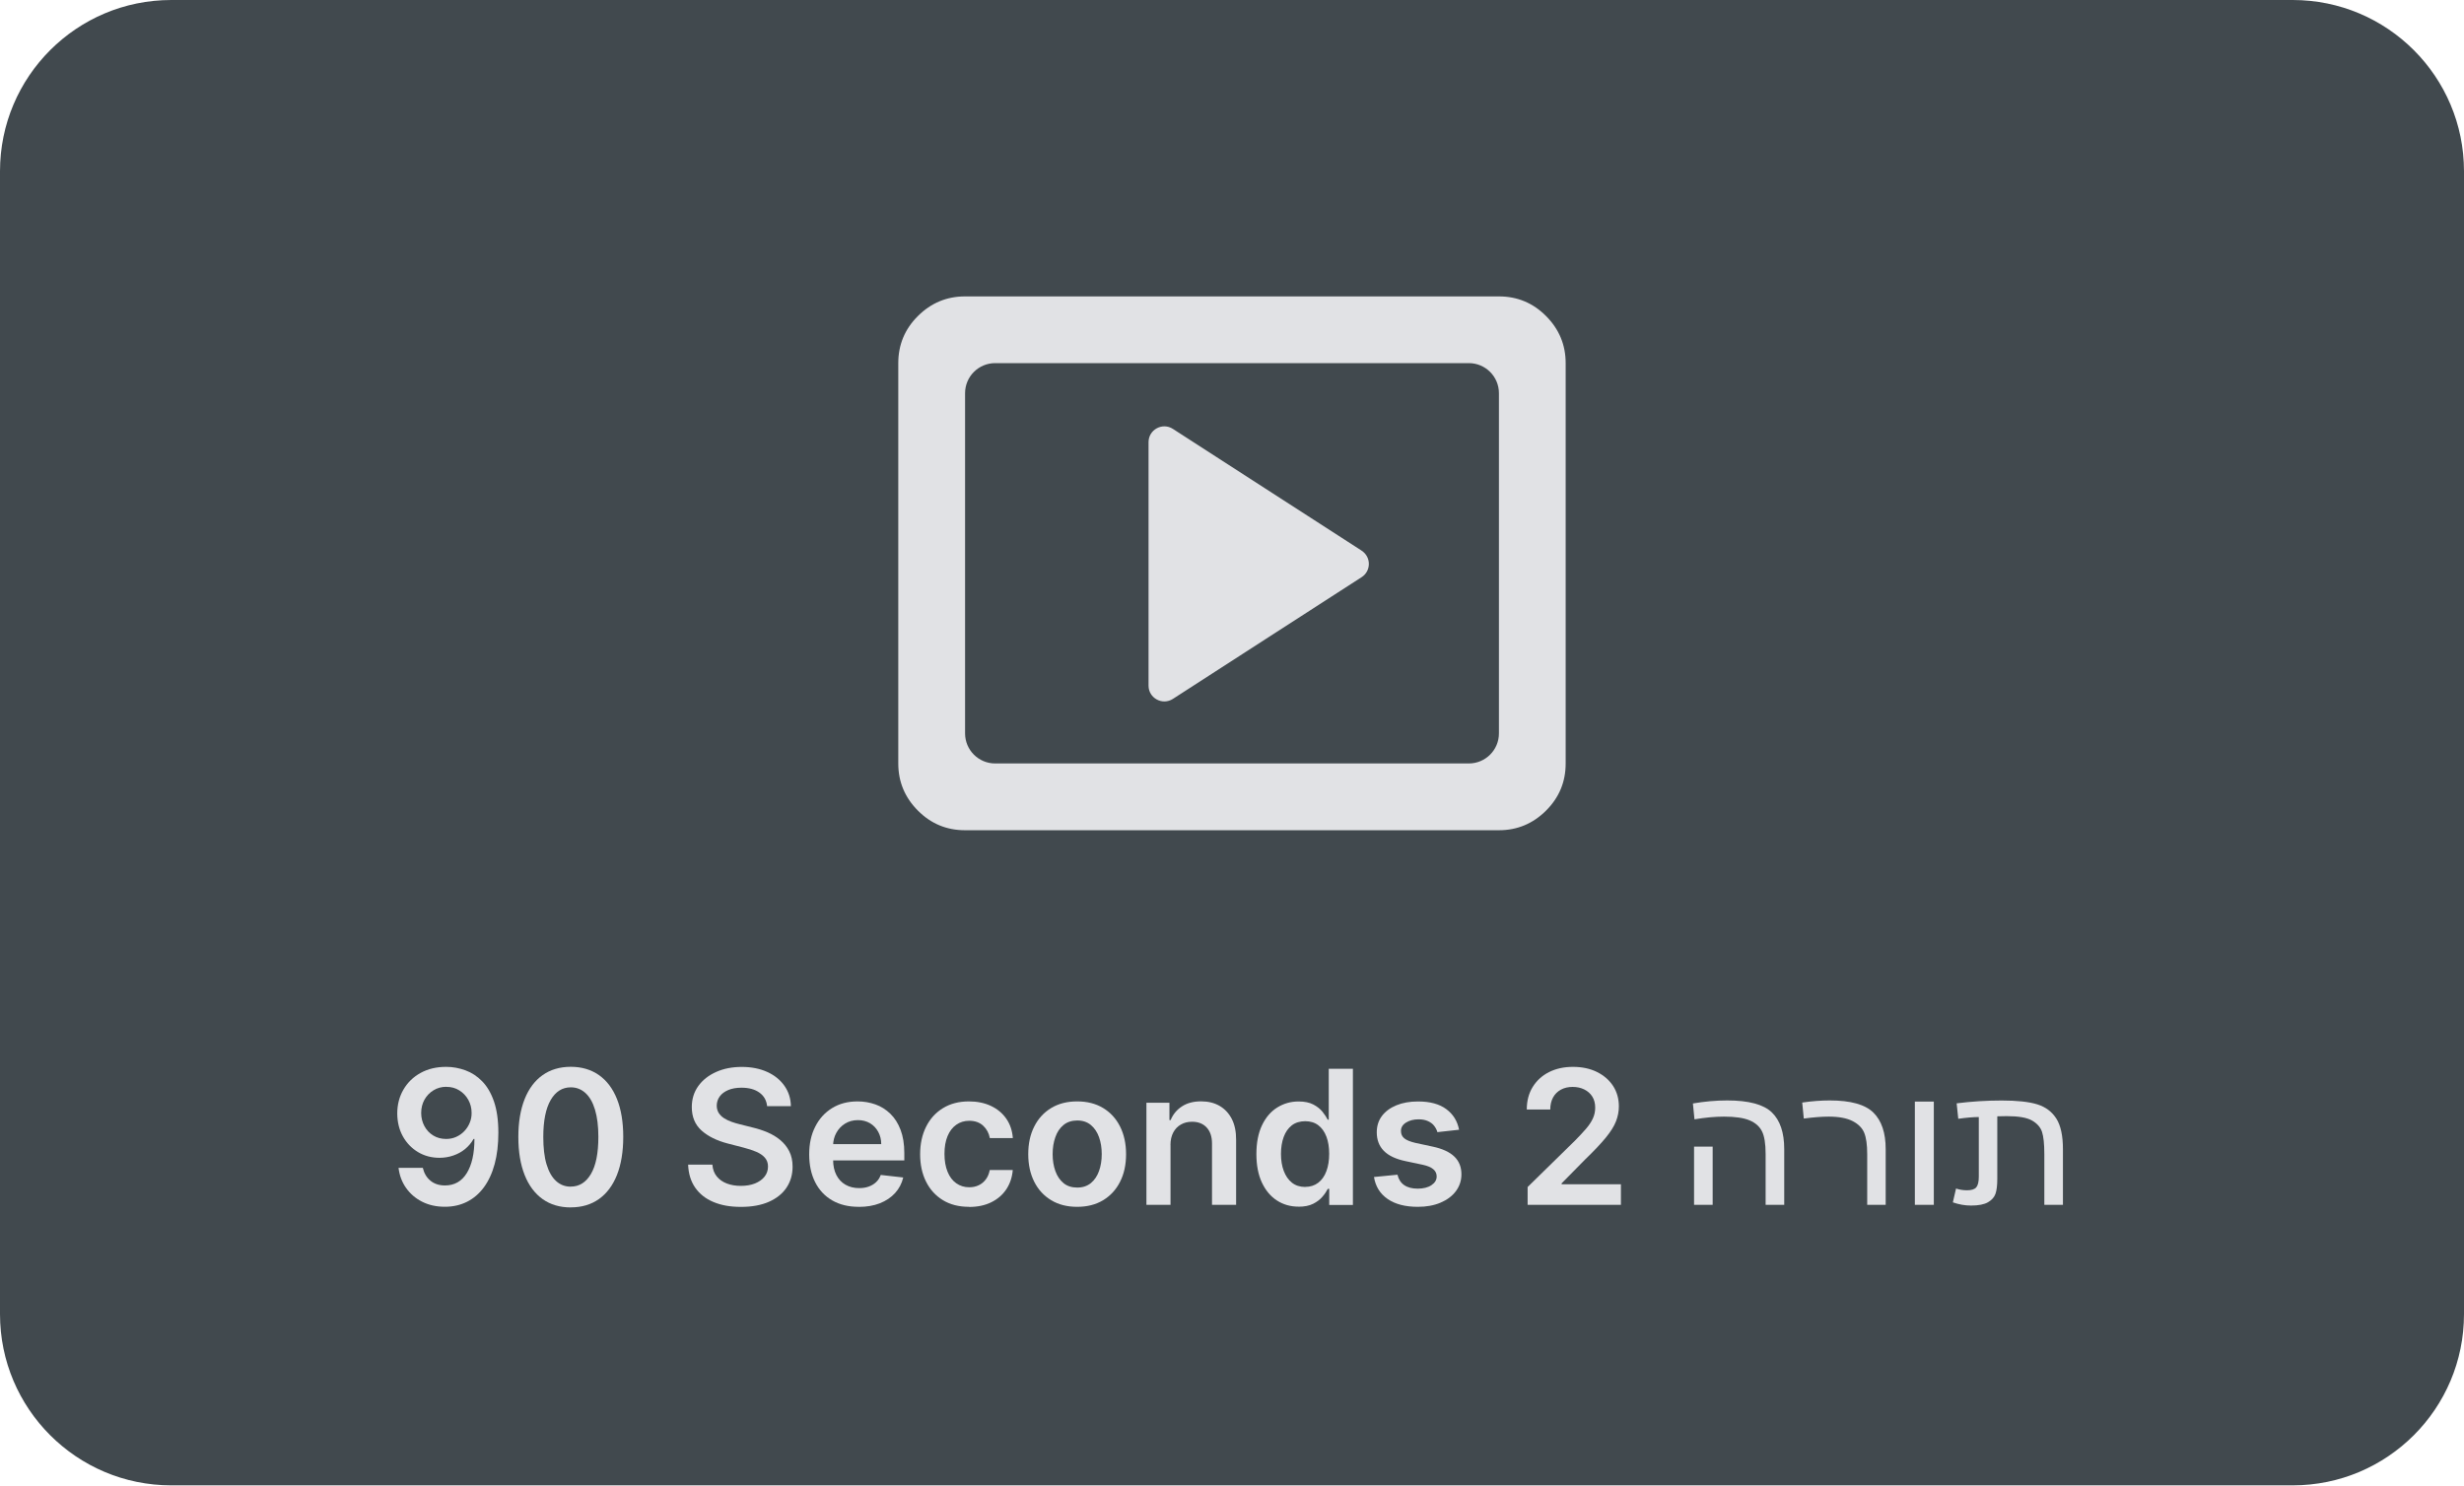
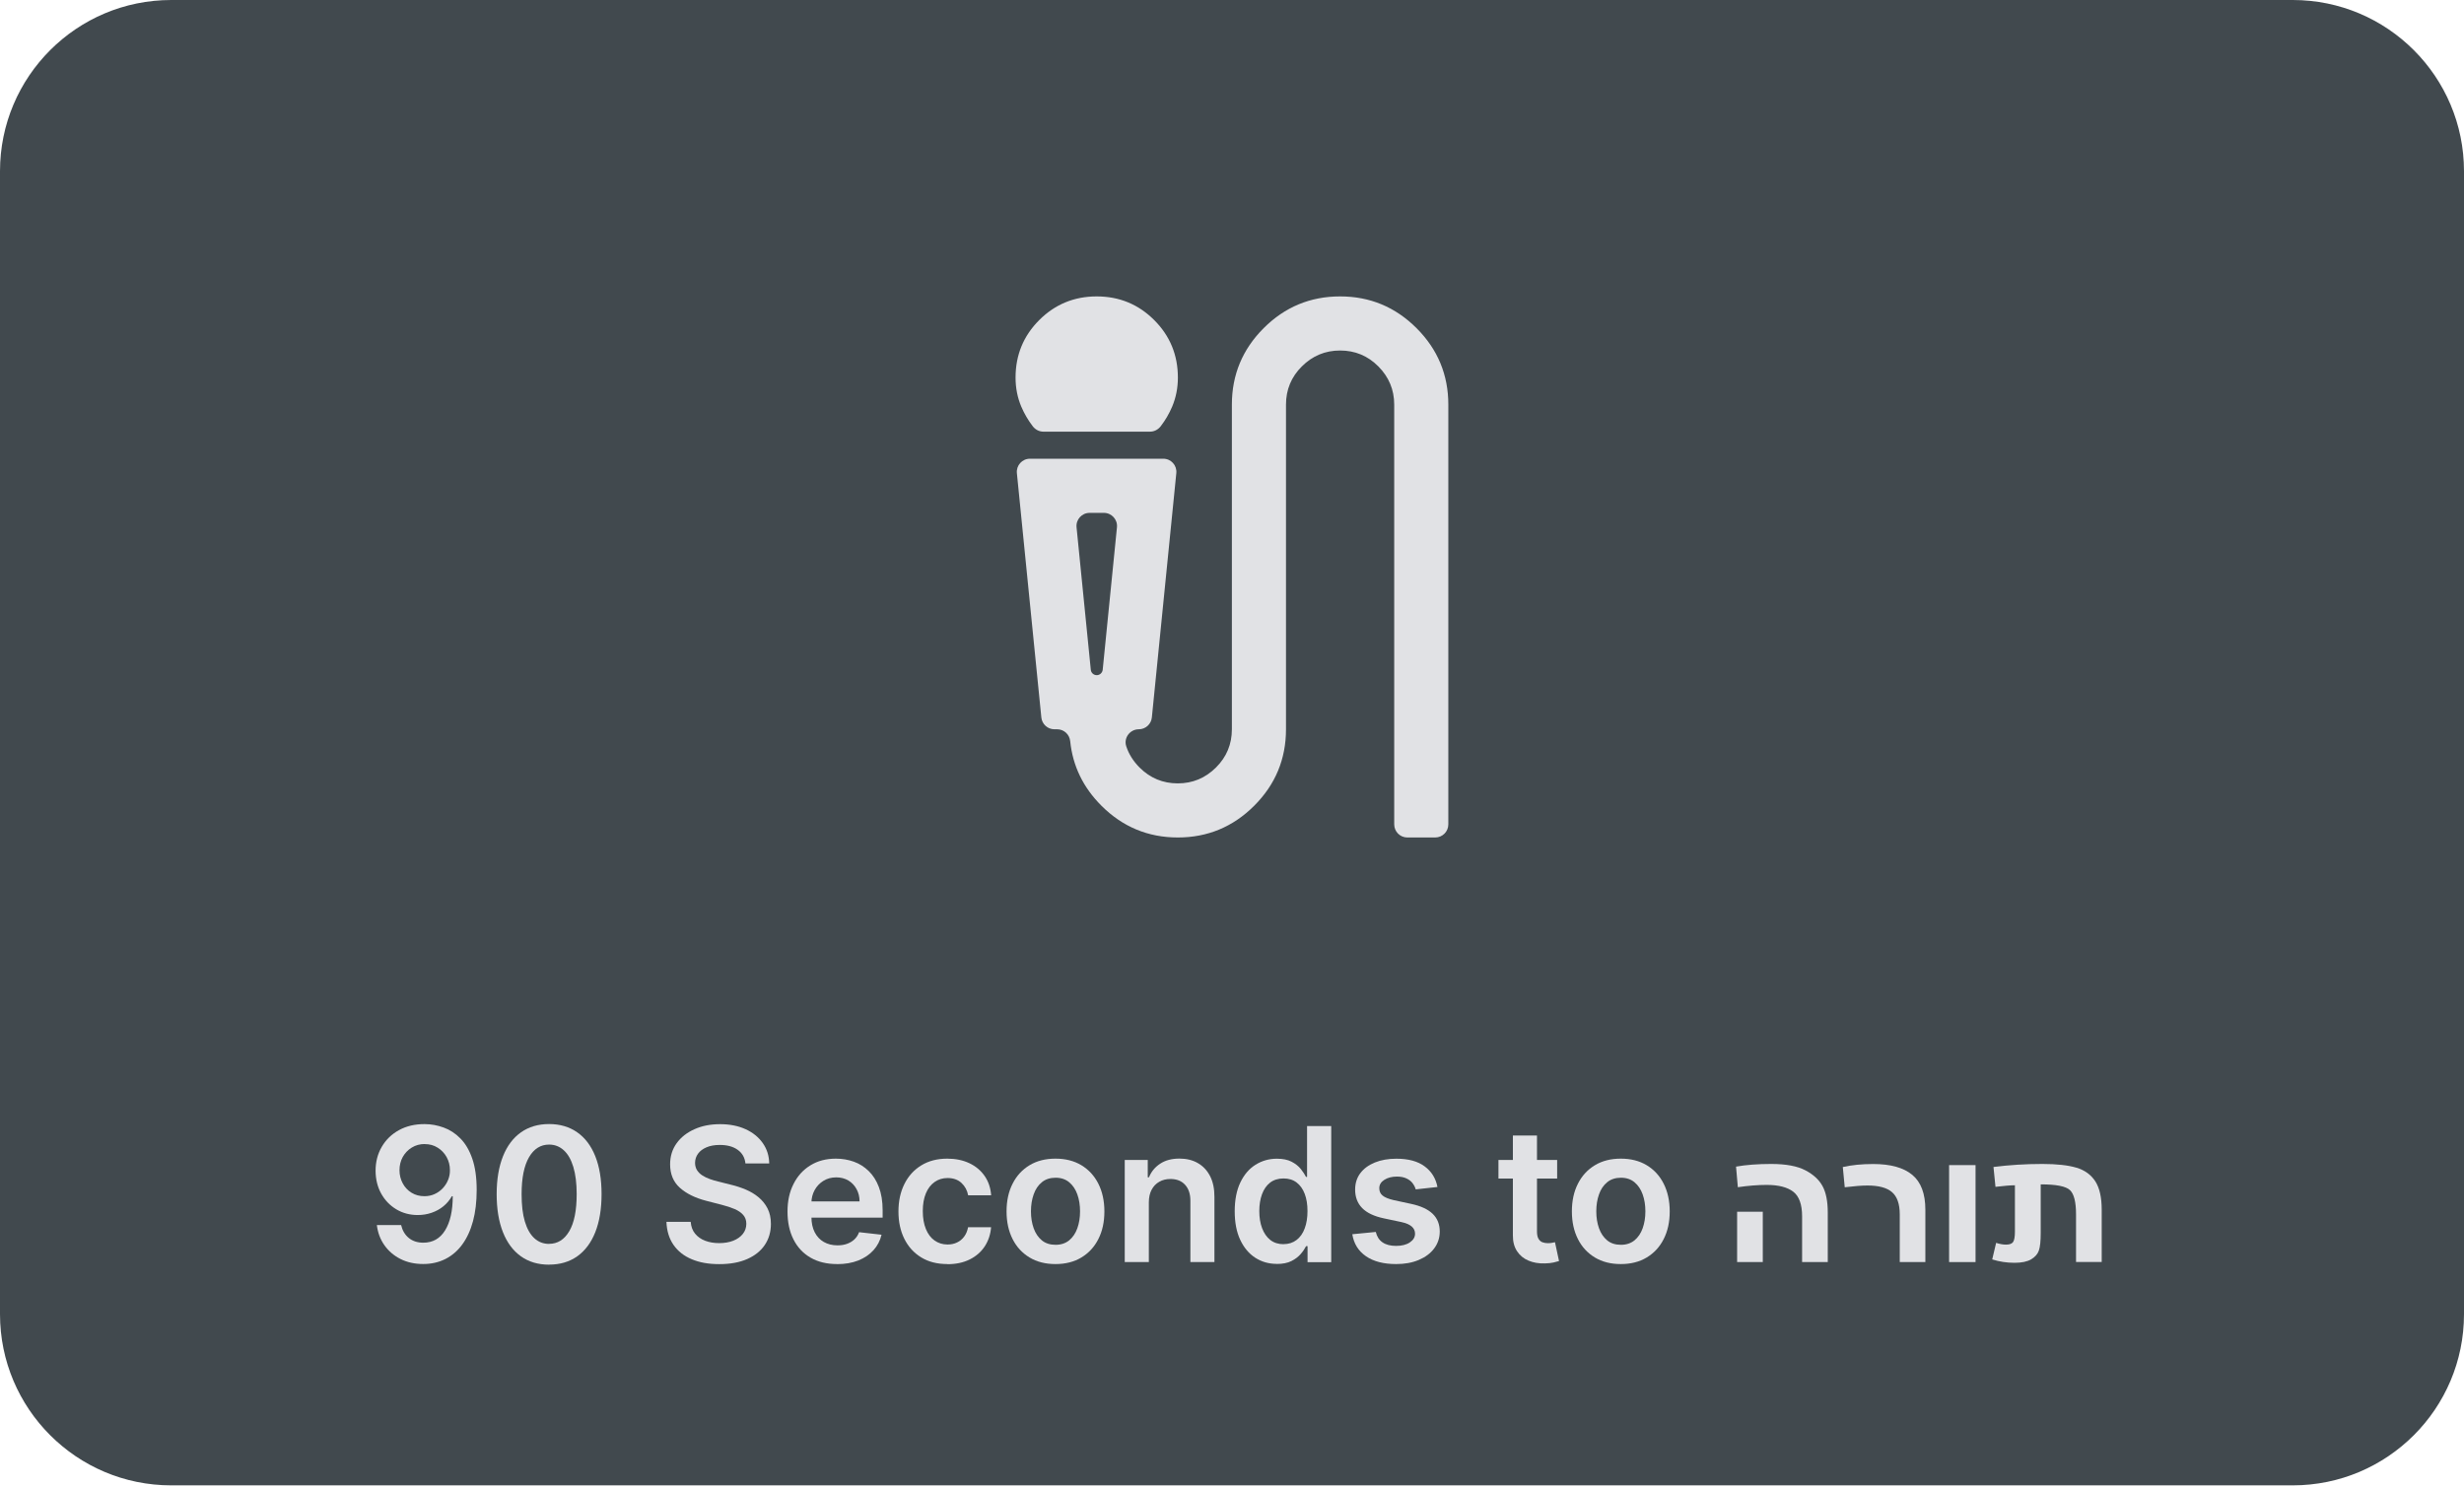
<svg xmlns="http://www.w3.org/2000/svg" id="Layer_1" data-name="Layer 1" viewBox="0 0 408 246">
  <defs>
    <style>
      .cls-1 {
        fill: #e1e2e5;
      }

      .cls-2 {
        fill: #41494e;
      }
    </style>
  </defs>
  <rect class="cls-2" width="408" height="246" rx="28.36" ry="28.36" />
-   <path class="cls-1" d="m256,52.34c-2.16-2.17-4.76-3.25-7.8-3.25h-88.41c-3.03,0-5.63,1.09-7.8,3.25s-3.25,4.76-3.25,7.8v66.31c0,3.03,1.09,5.63,3.25,7.8s4.76,3.25,7.8,3.25h88.41c3.03,0,5.63-1.09,7.8-3.25,2.17-2.16,3.25-4.76,3.25-7.8V60.14c0-3.03-1.09-5.63-3.25-7.8Zm-7.8,69.12c0,2.75-2.23,4.98-4.98,4.98h-78.44c-2.75,0-4.98-2.23-4.98-4.98v-56.34c0-2.75,2.23-4.98,4.98-4.98h78.44c2.75,0,4.98,2.23,4.98,4.98v56.34Z" />
  <g>
-     <path class="cls-1" d="m73.91,176.69c1.08,0,2.13.2,3.15.57,1.02.37,1.95.97,2.77,1.81.82.83,1.48,1.95,1.96,3.34.48,1.39.73,3.12.73,5.17,0,1.94-.2,3.67-.61,5.19-.41,1.52-1.01,2.81-1.78,3.86s-1.7,1.85-2.79,2.4c-1.09.55-2.31.83-3.67.83-1.42,0-2.68-.28-3.78-.84s-1.98-1.32-2.66-2.29c-.68-.97-1.09-2.08-1.24-3.32h4.02c.21.9.63,1.61,1.26,2.13s1.44.79,2.41.79c1.56,0,2.77-.68,3.61-2.04.84-1.36,1.27-3.24,1.27-5.66h-.15c-.36.65-.83,1.2-1.4,1.67-.57.47-1.22.82-1.94,1.07-.72.25-1.49.38-2.3.38-1.32,0-2.51-.32-3.56-.95-1.05-.63-1.89-1.5-2.5-2.6s-.92-2.36-.93-3.78c0-1.47.34-2.79,1.02-3.96.68-1.17,1.63-2.1,2.85-2.77s2.64-1.01,4.27-1Zm.01,3.3c-.79,0-1.51.19-2.14.58-.64.39-1.13.91-1.5,1.56-.36.66-.54,1.39-.54,2.2,0,.8.19,1.53.54,2.18s.84,1.17,1.46,1.55c.62.38,1.33.57,2.13.57.59,0,1.15-.11,1.66-.34s.96-.54,1.35-.95.69-.87.9-1.39c.22-.52.32-1.07.31-1.65,0-.77-.18-1.48-.54-2.14-.36-.65-.86-1.18-1.49-1.57-.63-.4-1.34-.59-2.15-.59Z" />
-     <path class="cls-1" d="m94.51,199.97c-1.81,0-3.37-.46-4.66-1.38s-2.29-2.25-2.98-4c-.69-1.74-1.04-3.84-1.04-6.3,0-2.46.36-4.55,1.05-6.28s1.69-3.05,2.98-3.96c1.29-.91,2.85-1.37,4.65-1.37s3.36.46,4.66,1.37,2.3,2.23,2.99,3.96,1.04,3.82,1.04,6.27-.35,4.57-1.04,6.31-1.69,3.07-2.98,3.99c-1.3.92-2.85,1.38-4.66,1.38Zm0-3.45c1.41,0,2.52-.7,3.34-2.09.82-1.39,1.23-3.44,1.23-6.15,0-1.79-.19-3.29-.56-4.51-.37-1.22-.9-2.14-1.59-2.76s-1.49-.93-2.42-.93c-1.4,0-2.51.7-3.32,2.09-.81,1.39-1.23,3.43-1.23,6.12,0,1.8.17,3.31.54,4.54s.9,2.15,1.58,2.77c.68.62,1.49.93,2.43.93Z" />
-     <path class="cls-1" d="m127.02,183.19c-.1-.96-.53-1.71-1.29-2.25-.76-.54-1.74-.8-2.96-.8-.85,0-1.58.13-2.19.39s-1.08.61-1.4,1.05c-.32.44-.49.94-.5,1.51,0,.47.11.88.32,1.22.22.34.51.64.89.88.37.24.79.44,1.24.6s.91.3,1.38.41l2.11.53c.85.2,1.67.47,2.46.8.79.34,1.5.76,2.12,1.28s1.12,1.13,1.49,1.86c.37.73.55,1.58.55,2.55,0,1.32-.34,2.48-1.01,3.48s-1.65,1.78-2.92,2.34-2.81.84-4.62.84-3.27-.27-4.56-.81c-1.29-.54-2.29-1.33-3.02-2.38-.72-1.04-1.11-2.31-1.17-3.81h4.02c.06.79.3,1.44.73,1.96.43.52.98.91,1.67,1.17.69.26,1.45.39,2.31.39s1.67-.13,2.34-.4c.67-.27,1.2-.64,1.58-1.12.38-.48.58-1.04.58-1.69,0-.59-.18-1.07-.52-1.46-.34-.39-.81-.71-1.41-.97s-1.31-.49-2.12-.7l-2.56-.66c-1.86-.48-3.32-1.2-4.4-2.17s-1.61-2.27-1.61-3.88c0-1.33.36-2.49,1.08-3.49.72-1,1.71-1.77,2.96-2.33s2.66-.83,4.24-.83,3,.28,4.21.83c1.21.55,2.16,1.32,2.85,2.3s1.05,2.1,1.07,3.37h-3.93Z" />
-     <path class="cls-1" d="m142.2,199.87c-1.7,0-3.16-.35-4.39-1.06-1.23-.71-2.17-1.71-2.83-3.02-.66-1.3-.99-2.84-.99-4.61s.33-3.27,1-4.58c.66-1.32,1.59-2.34,2.79-3.08,1.2-.74,2.6-1.11,4.22-1.11,1.04,0,2.03.17,2.96.5.93.33,1.75.85,2.47,1.55.72.7,1.28,1.58,1.69,2.66s.62,2.35.62,3.84v1.22h-13.86v-2.69h10.04c0-.76-.17-1.44-.5-2.04s-.77-1.07-1.35-1.42c-.58-.34-1.25-.52-2.01-.52-.81,0-1.53.2-2.15.59-.62.39-1.1.91-1.44,1.54s-.52,1.33-.52,2.09v2.34c0,.98.18,1.83.54,2.53.36.7.86,1.24,1.51,1.61.65.37,1.4.56,2.27.56.58,0,1.1-.08,1.57-.25s.88-.41,1.22-.73c.34-.32.61-.72.78-1.2l3.72.42c-.23.98-.68,1.84-1.34,2.57s-1.5,1.29-2.52,1.7c-1.02.4-2.19.6-3.5.6Z" />
-     <path class="cls-1" d="m160.46,199.87c-1.69,0-3.14-.37-4.34-1.11-1.21-.74-2.14-1.77-2.79-3.08-.65-1.31-.97-2.82-.97-4.53s.33-3.23.99-4.55c.66-1.32,1.59-2.34,2.8-3.08,1.21-.74,2.64-1.11,4.29-1.11,1.37,0,2.59.25,3.65.75,1.06.5,1.91,1.21,2.54,2.12.63.91.99,1.98,1.08,3.2h-3.81c-.15-.81-.52-1.5-1.1-2.04s-1.35-.82-2.31-.82c-.81,0-1.53.22-2.15.66-.62.44-1.1,1.06-1.44,1.88s-.51,1.79-.51,2.93.17,2.14.51,2.97c.34.83.81,1.46,1.43,1.9s1.33.67,2.16.67c.59,0,1.11-.11,1.58-.34.47-.22.86-.55,1.17-.97.32-.42.53-.94.65-1.55h3.81c-.1,1.2-.45,2.25-1.06,3.18-.61.92-1.44,1.64-2.49,2.16-1.05.52-2.28.78-3.7.78Z" />
-     <path class="cls-1" d="m178.36,199.87c-1.65,0-3.08-.36-4.29-1.09s-2.15-1.74-2.81-3.05c-.66-1.31-1-2.83-1-4.58s.33-3.28,1-4.59c.66-1.31,1.6-2.33,2.81-3.06s2.64-1.09,4.29-1.09,3.08.36,4.29,1.09,2.15,1.75,2.81,3.06c.66,1.31,1,2.84,1,4.59s-.33,3.27-1,4.58c-.66,1.31-1.6,2.32-2.81,3.05s-2.64,1.09-4.29,1.09Zm.02-3.19c.9,0,1.64-.25,2.25-.74.6-.5,1.05-1.16,1.35-2s.45-1.77.45-2.8-.15-1.97-.45-2.81c-.3-.84-.75-1.51-1.35-2.01-.6-.5-1.35-.75-2.25-.75s-1.68.25-2.28.75c-.61.5-1.06,1.17-1.35,2.01-.3.84-.45,1.78-.45,2.81s.15,1.96.45,2.8c.3.84.75,1.5,1.35,2s1.37.74,2.28.74Z" />
-     <path class="cls-1" d="m193.82,189.63v9.91h-3.99v-16.91h3.81v2.87h.2c.39-.95,1.01-1.7,1.87-2.26.85-.56,1.91-.84,3.18-.84,1.17,0,2.19.25,3.05.75s1.54,1.22,2.03,2.17c.48.95.72,2.1.71,3.45v10.77h-3.99v-10.15c0-1.13-.29-2.01-.88-2.65s-1.39-.96-2.42-.96c-.7,0-1.32.15-1.85.46-.54.3-.96.74-1.27,1.32-.3.57-.46,1.27-.46,2.08Z" />
-     <path class="cls-1" d="m215.01,199.84c-1.33,0-2.52-.34-3.57-1.02-1.05-.68-1.88-1.67-2.49-2.97-.61-1.3-.91-2.88-.91-4.73s.31-3.47.93-4.76c.62-1.3,1.46-2.28,2.52-2.94,1.06-.66,2.23-1,3.53-1,.99,0,1.81.17,2.44.5s1.14.73,1.52,1.2c.38.47.66.91.87,1.32h.17v-8.43h4v22.55h-3.92v-2.66h-.24c-.21.41-.5.85-.89,1.3-.39.46-.9.85-1.54,1.17-.64.32-1.44.48-2.41.48Zm1.11-3.27c.84,0,1.56-.23,2.16-.69s1.05-1.1,1.35-1.92c.31-.82.46-1.78.46-2.87s-.15-2.04-.46-2.85-.75-1.43-1.34-1.88c-.59-.45-1.32-.67-2.17-.67s-1.63.23-2.22.69c-.59.46-1.04,1.1-1.34,1.92s-.45,1.75-.45,2.8.15,2,.46,2.82.76,1.48,1.35,1.95c.6.47,1.33.71,2.21.71Z" />
-     <path class="cls-1" d="m241.64,187.1l-3.63.4c-.1-.37-.28-.71-.53-1.04s-.59-.58-1.02-.78-.95-.3-1.56-.3c-.83,0-1.52.18-2.09.54s-.84.83-.83,1.4c0,.49.17.89.54,1.2.37.31.99.56,1.84.76l2.88.62c1.6.34,2.79.89,3.57,1.64.78.75,1.18,1.73,1.18,2.94,0,1.06-.32,2-.93,2.81-.61.81-1.46,1.44-2.55,1.9-1.09.46-2.33.68-3.74.68-2.07,0-3.74-.43-5-1.3-1.26-.87-2.01-2.08-2.26-3.64l3.89-.38c.18.76.55,1.34,1.12,1.73.57.39,1.32.58,2.23.58s1.71-.19,2.28-.58c.58-.39.86-.87.86-1.44,0-.48-.18-.88-.56-1.2-.37-.32-.95-.56-1.72-.73l-2.88-.61c-1.62-.34-2.82-.91-3.6-1.71-.78-.8-1.16-1.82-1.16-3.05,0-1.04.28-1.95.85-2.71s1.38-1.36,2.41-1.78,2.22-.63,3.57-.63c1.98,0,3.54.42,4.68,1.27,1.14.84,1.85,1.99,2.12,3.42Z" />
-     <path class="cls-1" d="m252.95,199.54v-2.95l7.83-7.67c.75-.76,1.37-1.43,1.87-2.01s.87-1.16,1.12-1.71c.25-.55.37-1.14.37-1.76,0-.71-.16-1.32-.48-1.83-.32-.51-.77-.9-1.33-1.18-.57-.28-1.21-.42-1.93-.42s-1.39.15-1.95.46-.99.74-1.29,1.29c-.3.56-.46,1.22-.46,1.99h-3.89c0-1.43.33-2.68.98-3.73s1.55-1.88,2.7-2.46c1.15-.58,2.47-.87,3.96-.87s2.84.28,3.99.85c1.14.57,2.03,1.34,2.67,2.32.63.98.95,2.11.95,3.37,0,.84-.16,1.67-.48,2.49-.32.82-.89,1.72-1.7,2.71-.81.99-1.95,2.19-3.41,3.6l-3.89,3.95v.15h9.82v3.41h-15.46Z" />
-     <path class="cls-1" d="m280.32,182.75c1.94-.33,3.83-.5,5.67-.5,3.57,0,6.03.66,7.4,1.98s2.05,3.35,2.05,6.08v9.23h-3.08v-8.41c0-1.71-.2-2.96-.6-3.76-.4-.8-1.08-1.41-2.05-1.82-.97-.41-2.39-.62-4.25-.62-1.46,0-3.09.15-4.88.45l-.26-2.63Zm3.27,7.15v9.64h-3.08v-9.64h3.08Z" />
-     <path class="cls-1" d="m298.41,182.6c1.65-.24,3.17-.35,4.56-.35,3.46,0,5.87.67,7.23,2.01,1.36,1.34,2.04,3.35,2.04,6.05v9.23h-3.06v-8.41c0-1.56-.17-2.73-.5-3.53s-.97-1.44-1.92-1.93-2.27-.74-3.96-.74c-1.15,0-2.52.11-4.12.32l-.26-2.64Z" />
-     <path class="cls-1" d="m320.21,182.44v17.1h-3.14v-17.1h3.14Z" />
-     <path class="cls-1" d="m323.36,199.14l.53-2.3c.56.19,1.17.29,1.82.29.74,0,1.25-.16,1.53-.49.28-.33.42-.92.42-1.78v-9.86c-.92,0-2.06.1-3.4.29l-.27-2.56c2.45-.31,4.94-.47,7.46-.47s4.52.21,5.9.64,2.42,1.22,3.15,2.36c.72,1.14,1.09,2.83,1.09,5.05v9.23h-3.08v-8.41c0-1.67-.13-2.88-.38-3.66-.25-.77-.8-1.4-1.65-1.89s-2.25-.73-4.21-.73l-1.55.03v10.36c0,1.07-.1,1.9-.3,2.47-.2.57-.61,1.04-1.24,1.4-.63.37-1.57.55-2.81.55-1.01,0-2.01-.18-3.01-.53Z" />
+     <path class="cls-1" d="m70.32,186.17c1.08,0,2.13.2,3.15.57,1.02.37,1.95.97,2.77,1.81.82.83,1.48,1.95,1.96,3.34.48,1.39.73,3.12.73,5.17,0,1.94-.2,3.67-.61,5.19-.41,1.52-1.01,2.81-1.78,3.86s-1.7,1.85-2.79,2.4c-1.09.55-2.31.83-3.67.83-1.42,0-2.68-.28-3.78-.84s-1.98-1.32-2.66-2.29c-.68-.97-1.09-2.08-1.24-3.32h4.02c.21.9.63,1.61,1.26,2.13s1.44.79,2.41.79c1.56,0,2.77-.68,3.61-2.04.84-1.36,1.27-3.24,1.27-5.66h-.15c-.36.65-.83,1.2-1.4,1.67-.57.47-1.22.82-1.94,1.07-.72.25-1.49.38-2.3.38-1.32,0-2.51-.32-3.56-.95-1.05-.63-1.89-1.5-2.5-2.6s-.92-2.36-.93-3.78c0-1.47.34-2.79,1.02-3.96.68-1.17,1.63-2.1,2.85-2.77s2.64-1.01,4.27-1Zm.01,3.3c-.79,0-1.51.19-2.14.58-.64.39-1.13.91-1.5,1.56-.36.66-.54,1.39-.54,2.2,0,.8.19,1.53.54,2.18s.84,1.17,1.46,1.55c.62.38,1.33.57,2.13.57.59,0,1.15-.11,1.66-.34s.96-.54,1.35-.95.69-.87.9-1.39c.22-.52.32-1.07.31-1.65,0-.77-.18-1.48-.54-2.14-.36-.65-.86-1.18-1.49-1.57-.63-.4-1.34-.59-2.15-.59Z" />
+     <path class="cls-1" d="m90.92,209.45c-1.81,0-3.37-.46-4.66-1.38s-2.29-2.25-2.98-4c-.69-1.74-1.04-3.84-1.04-6.3,0-2.46.36-4.55,1.05-6.28s1.69-3.05,2.98-3.96c1.29-.91,2.85-1.37,4.65-1.37s3.36.46,4.66,1.37,2.3,2.23,2.99,3.96,1.04,3.82,1.04,6.27-.35,4.57-1.04,6.31-1.69,3.07-2.98,3.99c-1.3.92-2.85,1.38-4.66,1.38Zm0-3.45c1.41,0,2.52-.7,3.34-2.09.82-1.39,1.23-3.44,1.23-6.15,0-1.79-.19-3.29-.56-4.51-.37-1.22-.9-2.14-1.59-2.76s-1.49-.93-2.42-.93c-1.4,0-2.51.7-3.32,2.09-.81,1.39-1.23,3.43-1.23,6.12,0,1.8.17,3.31.54,4.54s.9,2.15,1.58,2.77c.68.62,1.49.93,2.43.93Z" />
+     <path class="cls-1" d="m123.43,192.67c-.1-.96-.53-1.71-1.29-2.25-.76-.54-1.74-.8-2.96-.8-.85,0-1.58.13-2.19.39s-1.08.61-1.4,1.05c-.32.44-.49.94-.5,1.51,0,.47.11.88.32,1.22.22.34.51.64.89.88.37.24.79.44,1.24.6s.91.3,1.38.41l2.11.53c.85.2,1.67.47,2.46.8.79.34,1.5.76,2.12,1.28s1.12,1.13,1.49,1.86c.37.73.55,1.58.55,2.55,0,1.32-.34,2.48-1.01,3.48s-1.65,1.78-2.92,2.34-2.81.84-4.62.84-3.27-.27-4.56-.81c-1.29-.54-2.29-1.33-3.02-2.38-.72-1.04-1.11-2.31-1.17-3.81h4.02c.06.79.3,1.44.73,1.96.43.52.98.91,1.67,1.17.69.26,1.45.39,2.31.39s1.67-.13,2.34-.4c.67-.27,1.2-.64,1.58-1.12.38-.48.58-1.04.58-1.69,0-.59-.18-1.07-.52-1.46-.34-.39-.81-.71-1.41-.97s-1.31-.49-2.12-.7l-2.56-.66c-1.86-.48-3.32-1.2-4.4-2.17s-1.61-2.27-1.61-3.88c0-1.33.36-2.49,1.08-3.49.72-1,1.71-1.77,2.96-2.33s2.66-.83,4.24-.83,3,.28,4.21.83c1.21.55,2.16,1.32,2.85,2.3s1.05,2.1,1.07,3.37h-3.93Z" />
+     <path class="cls-1" d="m138.61,209.35c-1.7,0-3.16-.35-4.39-1.06-1.23-.71-2.17-1.71-2.83-3.02-.66-1.3-.99-2.84-.99-4.61s.33-3.27,1-4.58c.66-1.32,1.59-2.34,2.79-3.08,1.2-.74,2.6-1.11,4.22-1.11,1.04,0,2.03.17,2.96.5.93.33,1.75.85,2.47,1.55.72.7,1.28,1.58,1.69,2.66s.62,2.35.62,3.84v1.22h-13.86v-2.69h10.04c0-.76-.17-1.44-.5-2.04s-.77-1.07-1.35-1.42c-.58-.34-1.25-.52-2.01-.52-.81,0-1.53.2-2.15.59-.62.39-1.1.91-1.44,1.54s-.52,1.33-.52,2.09v2.34c0,.98.18,1.83.54,2.53.36.7.86,1.24,1.51,1.61.65.37,1.4.56,2.27.56.58,0,1.1-.08,1.57-.25s.88-.41,1.22-.73c.34-.32.61-.72.78-1.2l3.72.42c-.23.98-.68,1.84-1.34,2.57s-1.5,1.29-2.52,1.7c-1.02.4-2.19.6-3.5.6Z" />
+     <path class="cls-1" d="m156.87,209.35c-1.69,0-3.14-.37-4.34-1.11-1.21-.74-2.14-1.77-2.79-3.08-.65-1.31-.97-2.82-.97-4.53s.33-3.23.99-4.55c.66-1.32,1.59-2.34,2.8-3.08,1.21-.74,2.64-1.11,4.29-1.11,1.37,0,2.59.25,3.65.75,1.06.5,1.91,1.21,2.54,2.12.63.91.99,1.98,1.08,3.2h-3.81c-.15-.81-.52-1.5-1.1-2.04s-1.35-.82-2.31-.82c-.81,0-1.53.22-2.15.66-.62.44-1.1,1.06-1.44,1.88s-.51,1.79-.51,2.93.17,2.14.51,2.97c.34.83.81,1.46,1.43,1.9s1.33.67,2.16.67c.59,0,1.11-.11,1.58-.34.47-.22.86-.55,1.17-.97.32-.42.53-.94.65-1.55h3.81c-.1,1.2-.45,2.25-1.06,3.18-.61.92-1.44,1.64-2.49,2.16-1.05.52-2.28.78-3.7.78Z" />
+     <path class="cls-1" d="m174.77,209.35c-1.65,0-3.08-.36-4.29-1.09s-2.15-1.74-2.81-3.05c-.66-1.31-1-2.83-1-4.58s.33-3.28,1-4.59c.66-1.31,1.6-2.33,2.81-3.06s2.64-1.09,4.29-1.09,3.08.36,4.29,1.09,2.15,1.75,2.81,3.06c.66,1.31,1,2.84,1,4.59s-.33,3.27-1,4.58c-.66,1.31-1.6,2.32-2.81,3.05s-2.64,1.09-4.29,1.09Zm.02-3.19c.9,0,1.64-.25,2.25-.74.6-.5,1.05-1.16,1.35-2s.45-1.77.45-2.8-.15-1.97-.45-2.81c-.3-.84-.75-1.51-1.35-2.01-.6-.5-1.35-.75-2.25-.75s-1.68.25-2.28.75c-.61.5-1.06,1.17-1.35,2.01-.3.84-.45,1.78-.45,2.81s.15,1.96.45,2.8c.3.84.75,1.5,1.35,2s1.37.74,2.28.74Z" />
+     <path class="cls-1" d="m190.23,199.11v9.91h-3.99v-16.91h3.81v2.87h.2c.39-.95,1.01-1.7,1.87-2.26.85-.56,1.91-.84,3.18-.84,1.17,0,2.19.25,3.05.75.87.5,1.54,1.22,2.03,2.17.48.95.72,2.1.71,3.45v10.77h-3.98v-10.15c0-1.13-.29-2.01-.88-2.65-.58-.64-1.39-.96-2.42-.96-.7,0-1.32.15-1.85.46-.54.3-.96.74-1.27,1.32-.3.57-.46,1.27-.46,2.08Z" />
+     <path class="cls-1" d="m211.42,209.32c-1.33,0-2.52-.34-3.57-1.02-1.05-.68-1.88-1.67-2.49-2.97-.61-1.3-.91-2.88-.91-4.73s.31-3.47.93-4.76c.62-1.3,1.46-2.28,2.52-2.94s2.23-1,3.53-1c.99,0,1.81.17,2.44.5s1.14.73,1.52,1.2c.37.47.66.91.87,1.32h.17v-8.43h4v22.55h-3.92v-2.66h-.24c-.21.41-.5.85-.89,1.3s-.9.85-1.54,1.17c-.64.32-1.44.48-2.41.48Zm1.11-3.27c.84,0,1.56-.23,2.16-.69s1.05-1.1,1.35-1.92c.31-.82.46-1.78.46-2.87s-.15-2.04-.46-2.85-.75-1.43-1.34-1.88c-.59-.45-1.32-.67-2.17-.67s-1.63.23-2.22.69c-.59.46-1.04,1.1-1.34,1.92s-.45,1.75-.45,2.8.15,2,.46,2.82.76,1.48,1.35,1.95c.6.47,1.33.71,2.21.71Z" />
+     <path class="cls-1" d="m238.05,196.58l-3.63.4c-.1-.37-.28-.71-.53-1.04s-.59-.58-1.02-.78-.95-.3-1.56-.3c-.83,0-1.53.18-2.09.54-.56.36-.84.83-.83,1.4,0,.49.17.89.54,1.2.37.31.99.56,1.84.76l2.88.62c1.6.34,2.79.89,3.57,1.64.78.75,1.18,1.73,1.18,2.94,0,1.06-.32,2-.93,2.81-.61.81-1.46,1.44-2.55,1.9-1.09.46-2.33.68-3.74.68-2.07,0-3.74-.43-5-1.3-1.26-.87-2.01-2.08-2.26-3.64l3.89-.38c.18.76.55,1.34,1.12,1.73.57.39,1.32.58,2.24.58s1.71-.19,2.28-.58c.58-.39.86-.87.86-1.44,0-.48-.19-.88-.56-1.2-.37-.32-.94-.56-1.72-.73l-2.88-.61c-1.62-.34-2.82-.91-3.6-1.71-.78-.8-1.16-1.82-1.16-3.05,0-1.04.28-1.95.85-2.71.58-.77,1.38-1.36,2.41-1.78s2.22-.63,3.57-.63c1.98,0,3.54.42,4.68,1.27,1.14.84,1.85,1.99,2.12,3.42Z" />
+     <path class="cls-1" d="m257.84,192.11v3.08h-9.72v-3.08h9.72Zm-7.32-4.05h3.98v15.87c0,.54.08.95.25,1.23s.38.48.66.58.57.15.9.15c.25,0,.48-.02.69-.06.21-.04.37-.07.48-.1l.67,3.12c-.21.07-.52.15-.91.24-.39.09-.87.14-1.44.15-1,.03-1.9-.12-2.7-.46-.8-.33-1.43-.85-1.9-1.56-.47-.71-.7-1.58-.69-2.64v-16.53Z" />
+     <path class="cls-1" d="m268.38,209.35c-1.65,0-3.08-.36-4.29-1.09s-2.15-1.74-2.81-3.05c-.66-1.31-1-2.83-1-4.58s.33-3.28,1-4.59c.66-1.31,1.6-2.33,2.81-3.06s2.64-1.09,4.29-1.09,3.08.36,4.29,1.09,2.15,1.75,2.81,3.06c.66,1.31,1,2.84,1,4.59s-.33,3.27-1,4.58c-.66,1.31-1.6,2.32-2.81,3.05s-2.64,1.09-4.29,1.09Zm.02-3.19c.9,0,1.64-.25,2.25-.74.6-.5,1.05-1.16,1.35-2,.3-.84.45-1.77.45-2.8s-.15-1.97-.45-2.81c-.3-.84-.75-1.51-1.35-2.01-.6-.5-1.35-.75-2.25-.75s-1.68.25-2.28.75c-.61.5-1.06,1.17-1.35,2.01-.3.84-.45,1.78-.45,2.81s.15,1.96.45,2.8c.3.84.75,1.5,1.35,2s1.37.74,2.28.74Z" />
+     <path class="cls-1" d="m302.64,209.02h-4.24v-7.57c0-1.97-.49-3.33-1.46-4.08-.97-.75-2.44-1.13-4.4-1.13-1.46,0-3.06.13-4.78.38l-.3-3.41c1.64-.29,3.59-.44,5.83-.44,2.43,0,4.31.35,5.65,1.05s2.28,1.58,2.85,2.63c.57,1.05.86,2.51.86,4.37v8.19Zm-10.75-8.34v8.34h-4.25v-8.34h4.25Z" />
+     <path class="cls-1" d="m318.81,209.02h-4.24v-7.9c0-1.72-.43-2.94-1.28-3.68-.85-.74-2.21-1.1-4.06-1.1-.95,0-2.21.1-3.77.29l-.32-3.35c1.45-.33,3.13-.5,5.03-.5,2.88,0,5.04.6,6.48,1.8s2.16,3.12,2.16,5.77v8.67Z" />
+     <path class="cls-1" d="m327.12,192.96v16.06h-4.38v-16.06h4.38Z" />
+     <path class="cls-1" d="m330.5,205.83c.62.2,1.17.3,1.65.3.61,0,1-.15,1.2-.45.19-.3.29-.86.29-1.69v-7.69c-.71,0-1.78.09-3.22.26l-.33-3.29c2.6-.33,5.31-.5,8.11-.5,2.37,0,4.25.21,5.63.62s2.42,1.17,3.13,2.27c.7,1.1,1.05,2.66,1.05,4.68v8.67h-4.25v-7.9c0-2.04-.34-3.38-1.01-4.01-.68-.64-2.29-.95-4.84-.95v8.04c0,1.36-.1,2.34-.31,2.93-.21.59-.63,1.07-1.28,1.45-.65.38-1.56.57-2.75.57-1.29,0-2.52-.19-3.69-.56l.65-2.75Z" />
  </g>
-   <path class="cls-1" d="m225.46,91.2c1.6,1.03,1.6,3.36,0,4.39l-15.94,10.28-15.31,9.88c-1.74,1.12-4.03-.13-4.03-2.2v-40.32c0-2.07,2.29-3.32,4.03-2.2l15.31,9.88,15.94,10.28h0Z" />
+   <path class="cls-1" d="m172.77,71.49c-.69,0-1.34-.34-1.76-.89-.78-1.02-1.41-2.1-1.9-3.25-.63-1.49-.95-3.1-.95-4.82,0-3.73,1.31-6.91,3.92-9.52s5.79-3.92,9.52-3.92,6.91,1.31,9.52,3.92,3.92,5.79,3.92,9.52c0,1.72-.32,3.32-.95,4.82-.49,1.15-1.12,2.24-1.9,3.25-.42.55-1.07.89-1.76.89h-17.66Zm22.27,67.21c-4.93,0-9.15-1.75-12.66-5.26-3.03-3.03-4.75-6.59-5.17-10.68-.11-1.12-1.03-1.98-2.16-1.98h-.46c-1.12,0-2.05-.85-2.16-1.96l-4.05-40.46c-.13-1.28.88-2.39,2.16-2.39h22.08c1.29,0,2.29,1.11,2.16,2.39l-4.05,40.46c-.11,1.11-1.05,1.96-2.16,1.96h0c-1.47,0-2.54,1.43-2.08,2.82.42,1.29,1.16,2.46,2.2,3.51,1.75,1.75,3.86,2.63,6.33,2.63s4.57-.88,6.33-2.63,2.63-3.86,2.63-6.33v-53.77c0-4.93,1.75-9.15,5.26-12.66,3.51-3.51,7.73-5.26,12.66-5.26s9.15,1.75,12.66,5.26,5.26,7.73,5.26,12.66v69.52c0,1.2-.97,2.17-2.17,2.17h-4.62c-1.2,0-2.17-.97-2.17-2.17v-69.52c0-2.46-.88-4.57-2.63-6.33s-3.86-2.63-6.33-2.63-4.57.88-6.33,2.63-2.63,3.86-2.63,6.33v53.77c0,4.93-1.75,9.15-5.26,12.66-3.51,3.51-7.73,5.26-12.66,5.26Zm-13.44-26.88h0c.51,0,.93-.39.99-.89l2.36-23.6c.13-1.28-.88-2.39-2.16-2.39h-2.37c-1.29,0-2.29,1.11-2.16,2.39l2.36,23.6c.05.51.48.89.99.89Zm.9-26.88h-4.48,7.17-2.69Z" />
</svg>
